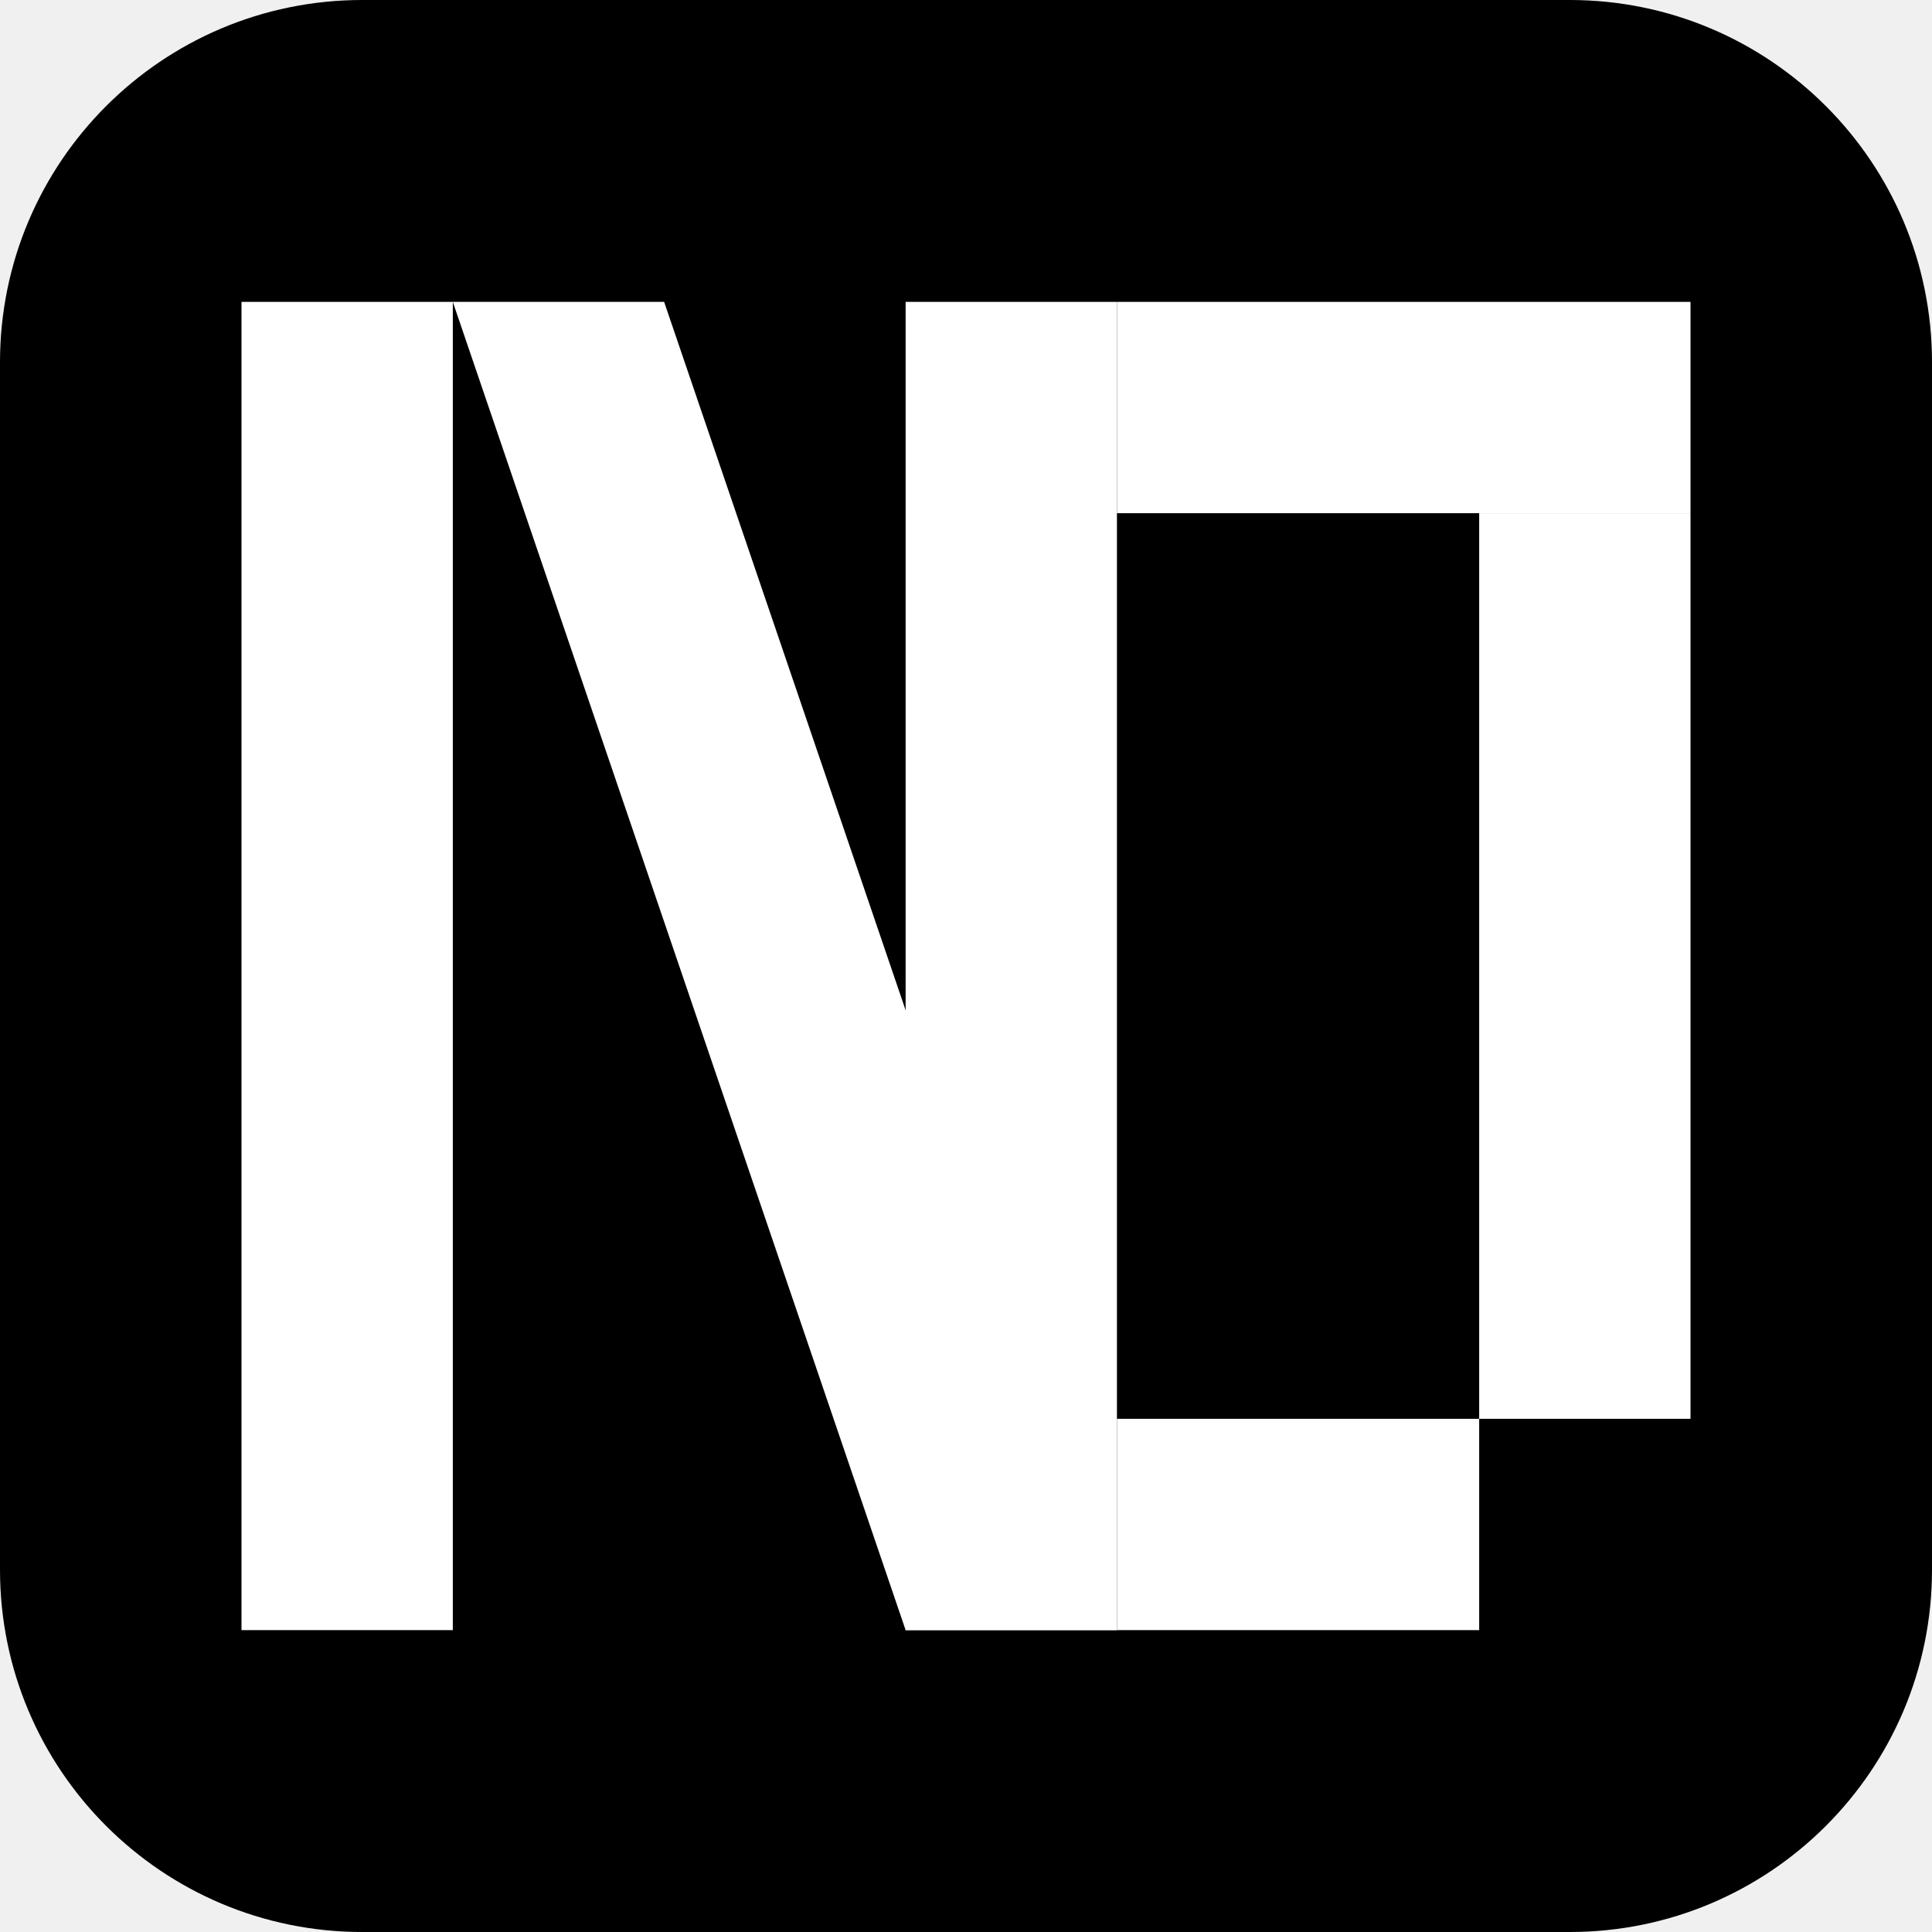
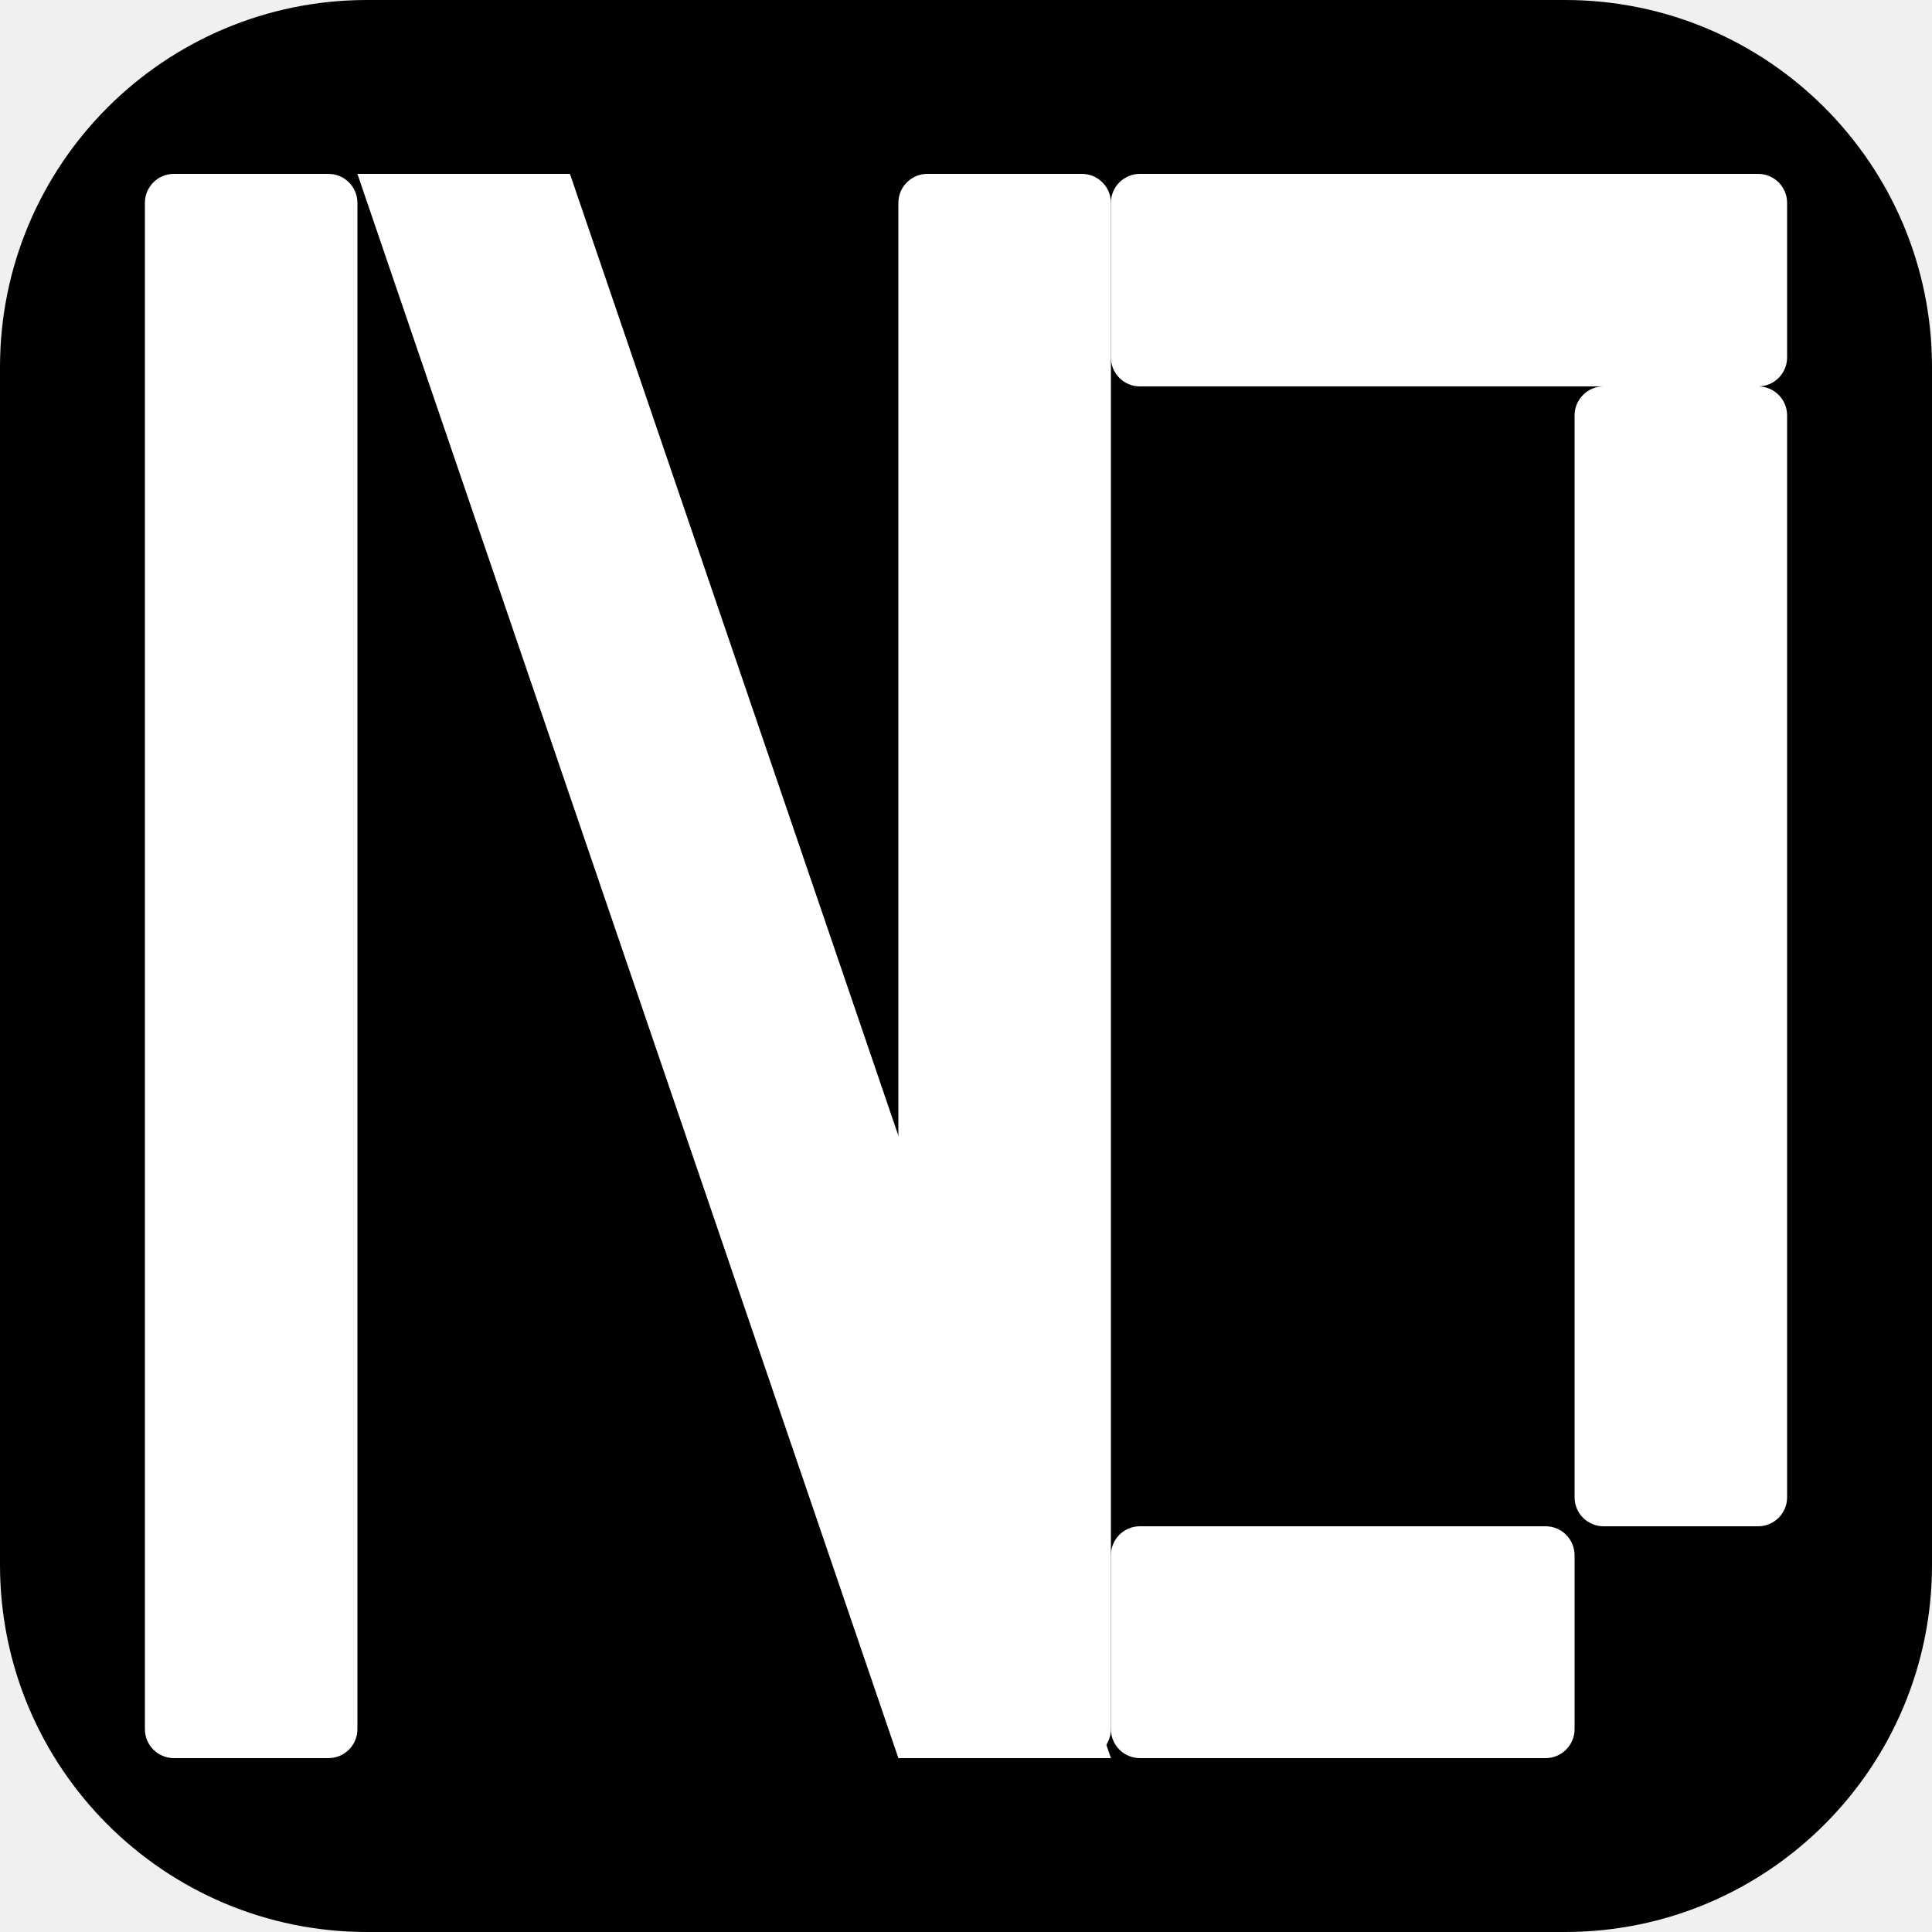
- <svg xmlns="http://www.w3.org/2000/svg" viewBox="0 0 64 64" width="64" height="64">
-   <rect x="0" y="0" width="64" height="64" rx="12" ry="12" fill="#000000" />
-   <rect x="8" y="10" width="7" height="44" fill="#ffffff" />
-   <polygon points="15,10 22,10 37,54 30,54" fill="#ffffff" />
-   <rect x="30" y="10" width="7" height="44" fill="#ffffff" />
-   <rect x="37" y="10" width="19" height="7" fill="#ffffff" />
-   <rect x="49" y="17" width="7" height="30" fill="#ffffff" />
-   <rect x="37" y="47" width="12" height="7" fill="#ffffff" />
+ <svg xmlns="http://www.w3.org/2000/svg" viewBox="0 0 200 200" width="200" height="200">
+   <rect x="0" y="0" width="200" height="200" rx="38" ry="38" fill="#000000" />
+   <rect x="15" y="18" width="22" height="164" rx="3" fill="#ffffff" />
+   <polygon points="37,18 59,18 115,182 93,182" fill="#ffffff" />
+   <rect x="93" y="18" width="22" height="164" rx="3" fill="#ffffff" />
+   <rect x="115" y="18" width="70" height="22" rx="3" fill="#ffffff" />
+   <rect x="163" y="40" width="22" height="118" rx="3" fill="#ffffff" />
+   <rect x="115" y="158" width="48" height="24" rx="3" fill="#ffffff" />
</svg>
